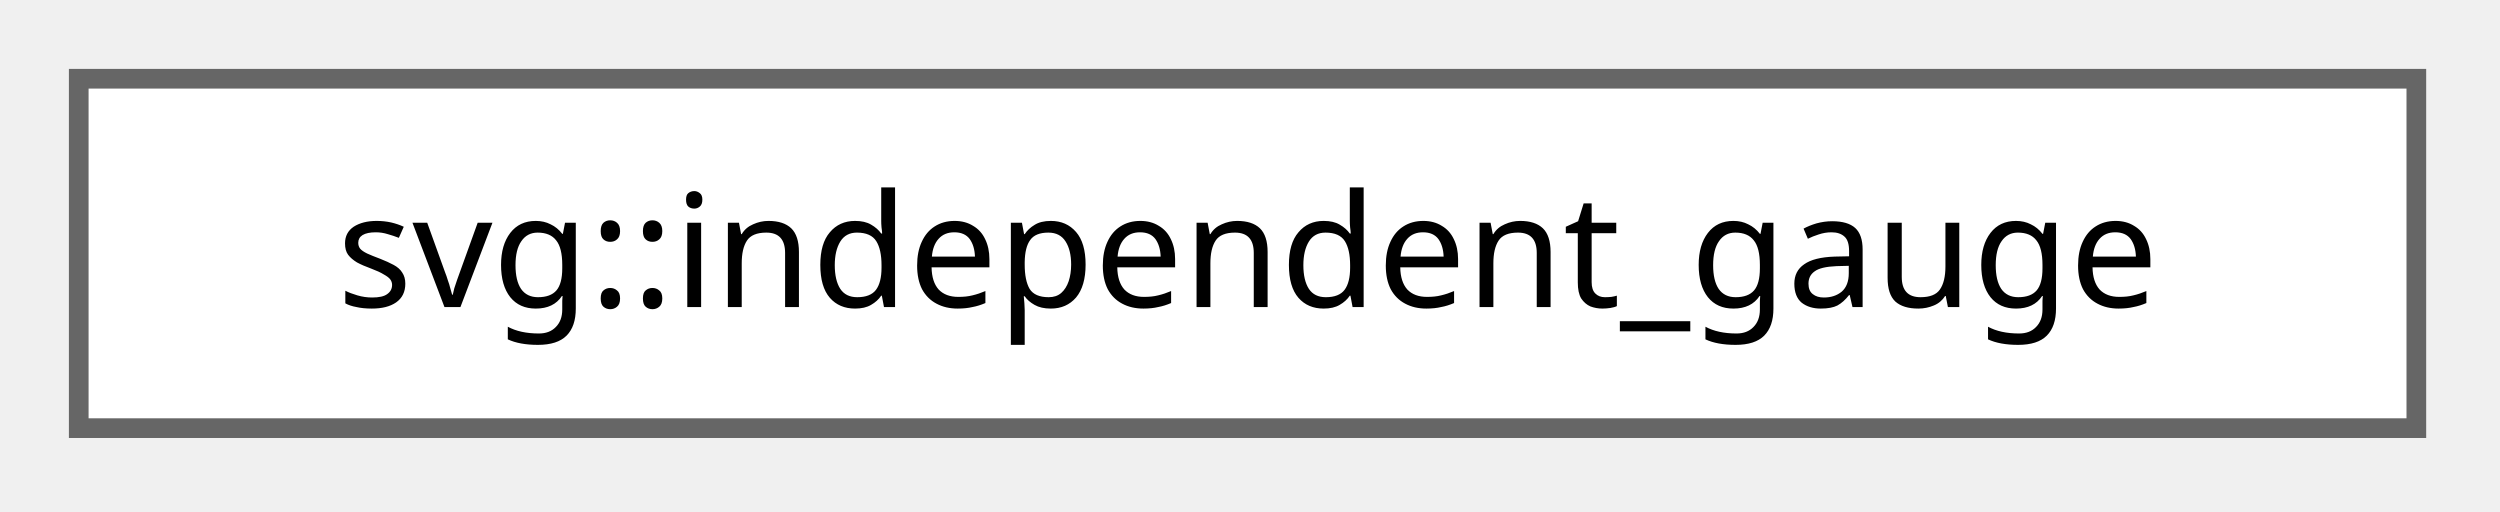
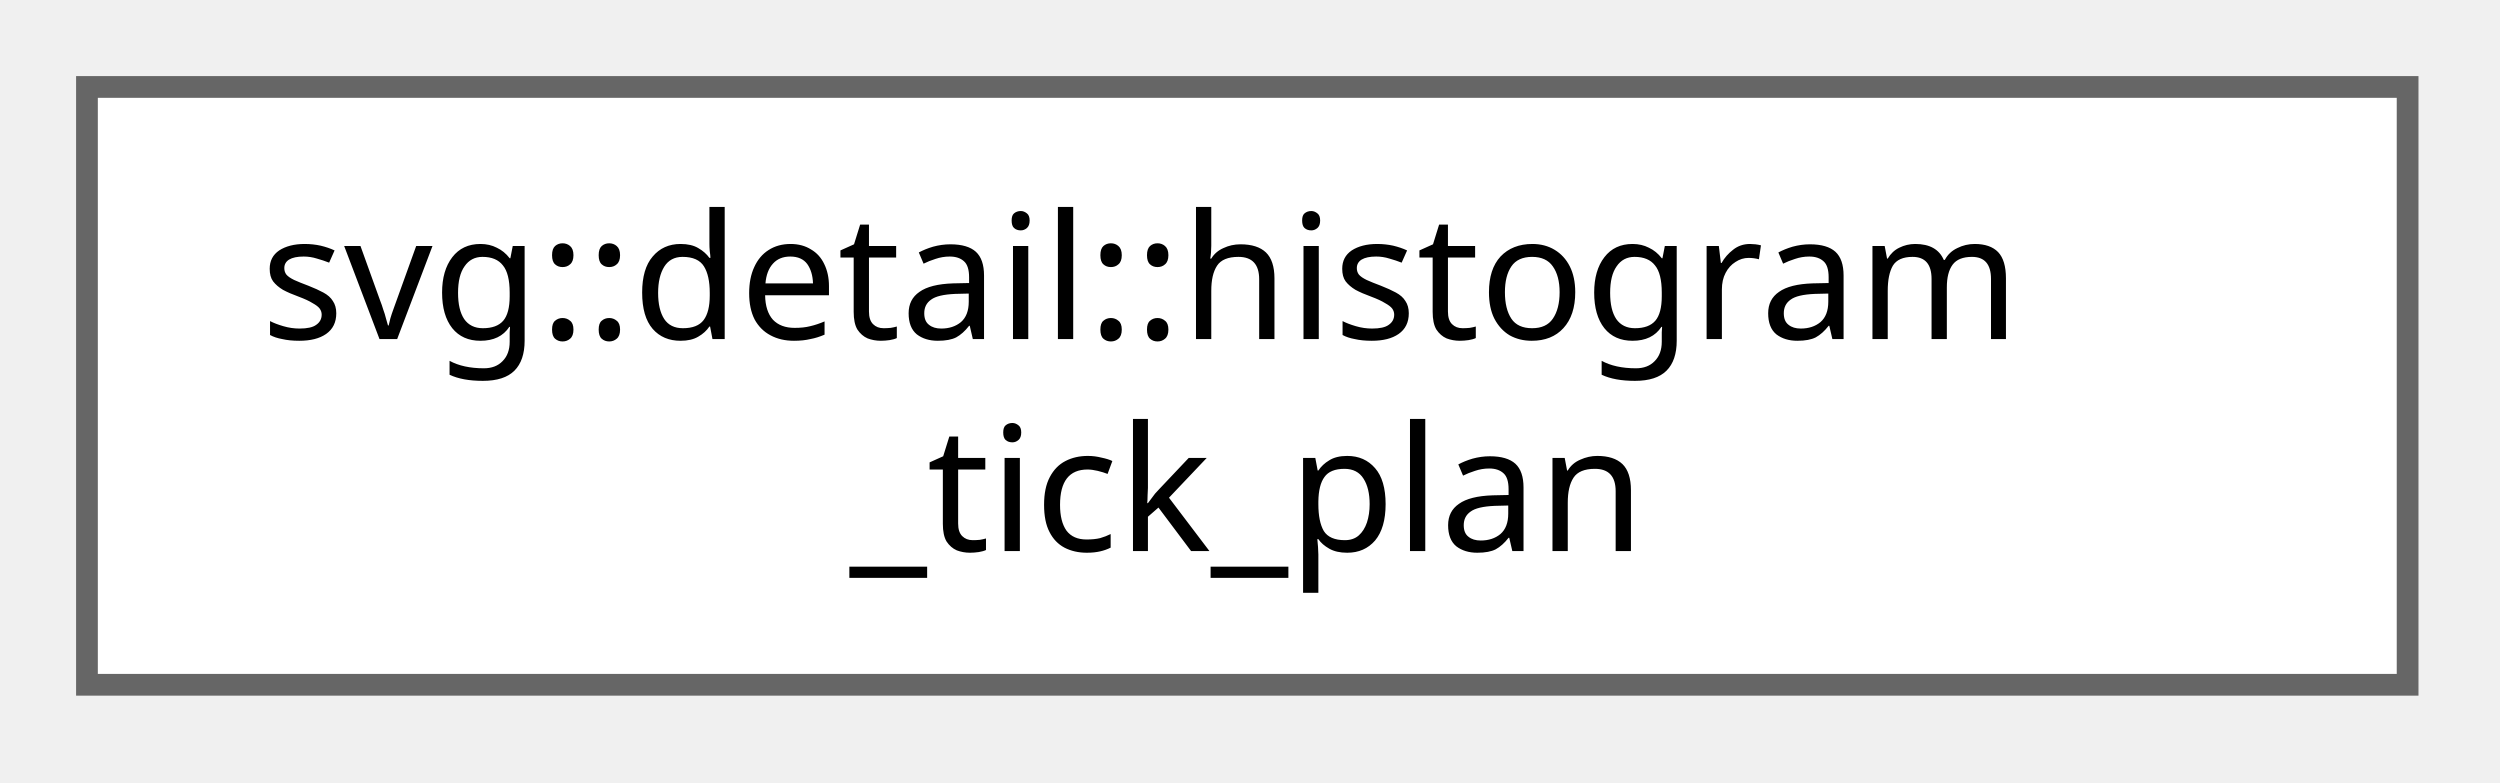
- <svg xmlns="http://www.w3.org/2000/svg" xmlns:xlink="http://www.w3.org/1999/xlink" width="127pt" height="26pt" viewBox="0.00 0.00 127.00 26.00">
-   <g id="graph0" class="graph" transform="scale(1 1) rotate(0) translate(4 21.75)">
+ <svg xmlns="http://www.w3.org/2000/svg" xmlns:xlink="http://www.w3.org/1999/xlink" width="115pt" height="36pt" viewBox="0.00 0.00 115.00 36.00">
+   <g id="graph0" class="graph" transform="scale(1 1) rotate(0) translate(4 31.5)">
    <g id="Node000000" class="node">
      <g id="a_Node000000">
-         <a xlink:href="structsvg_1_1independent__gauge.html" target="_top" xlink:title=" ">
-           <polygon fill="white" stroke="#666666" points="118.75,-17.75 0,-17.75 0,0 118.75,0 118.75,-17.75" />
-           <text xml:space="preserve" text-anchor="middle" x="59.38" y="-6.15" font-family="SourceSans" font-size="8.00">svg::independent_gauge</text>
+         <a xlink:href="structsvg_1_1detail_1_1histogram__tick__plan.html" target="_top" xlink:title=" ">
+           <polygon fill="white" stroke="#666666" points="106.75,-27.5 0,-27.5 0,0 106.75,0 106.75,-27.5" />
+           <text xml:space="preserve" text-anchor="start" x="8" y="-15.9" font-family="SourceSans" font-size="8.00">svg::detail::histogram</text>
+           <text xml:space="preserve" text-anchor="middle" x="53.38" y="-6.15" font-family="SourceSans" font-size="8.00">_tick_plan</text>
        </a>
      </g>
    </g>
  </g>
</svg>
